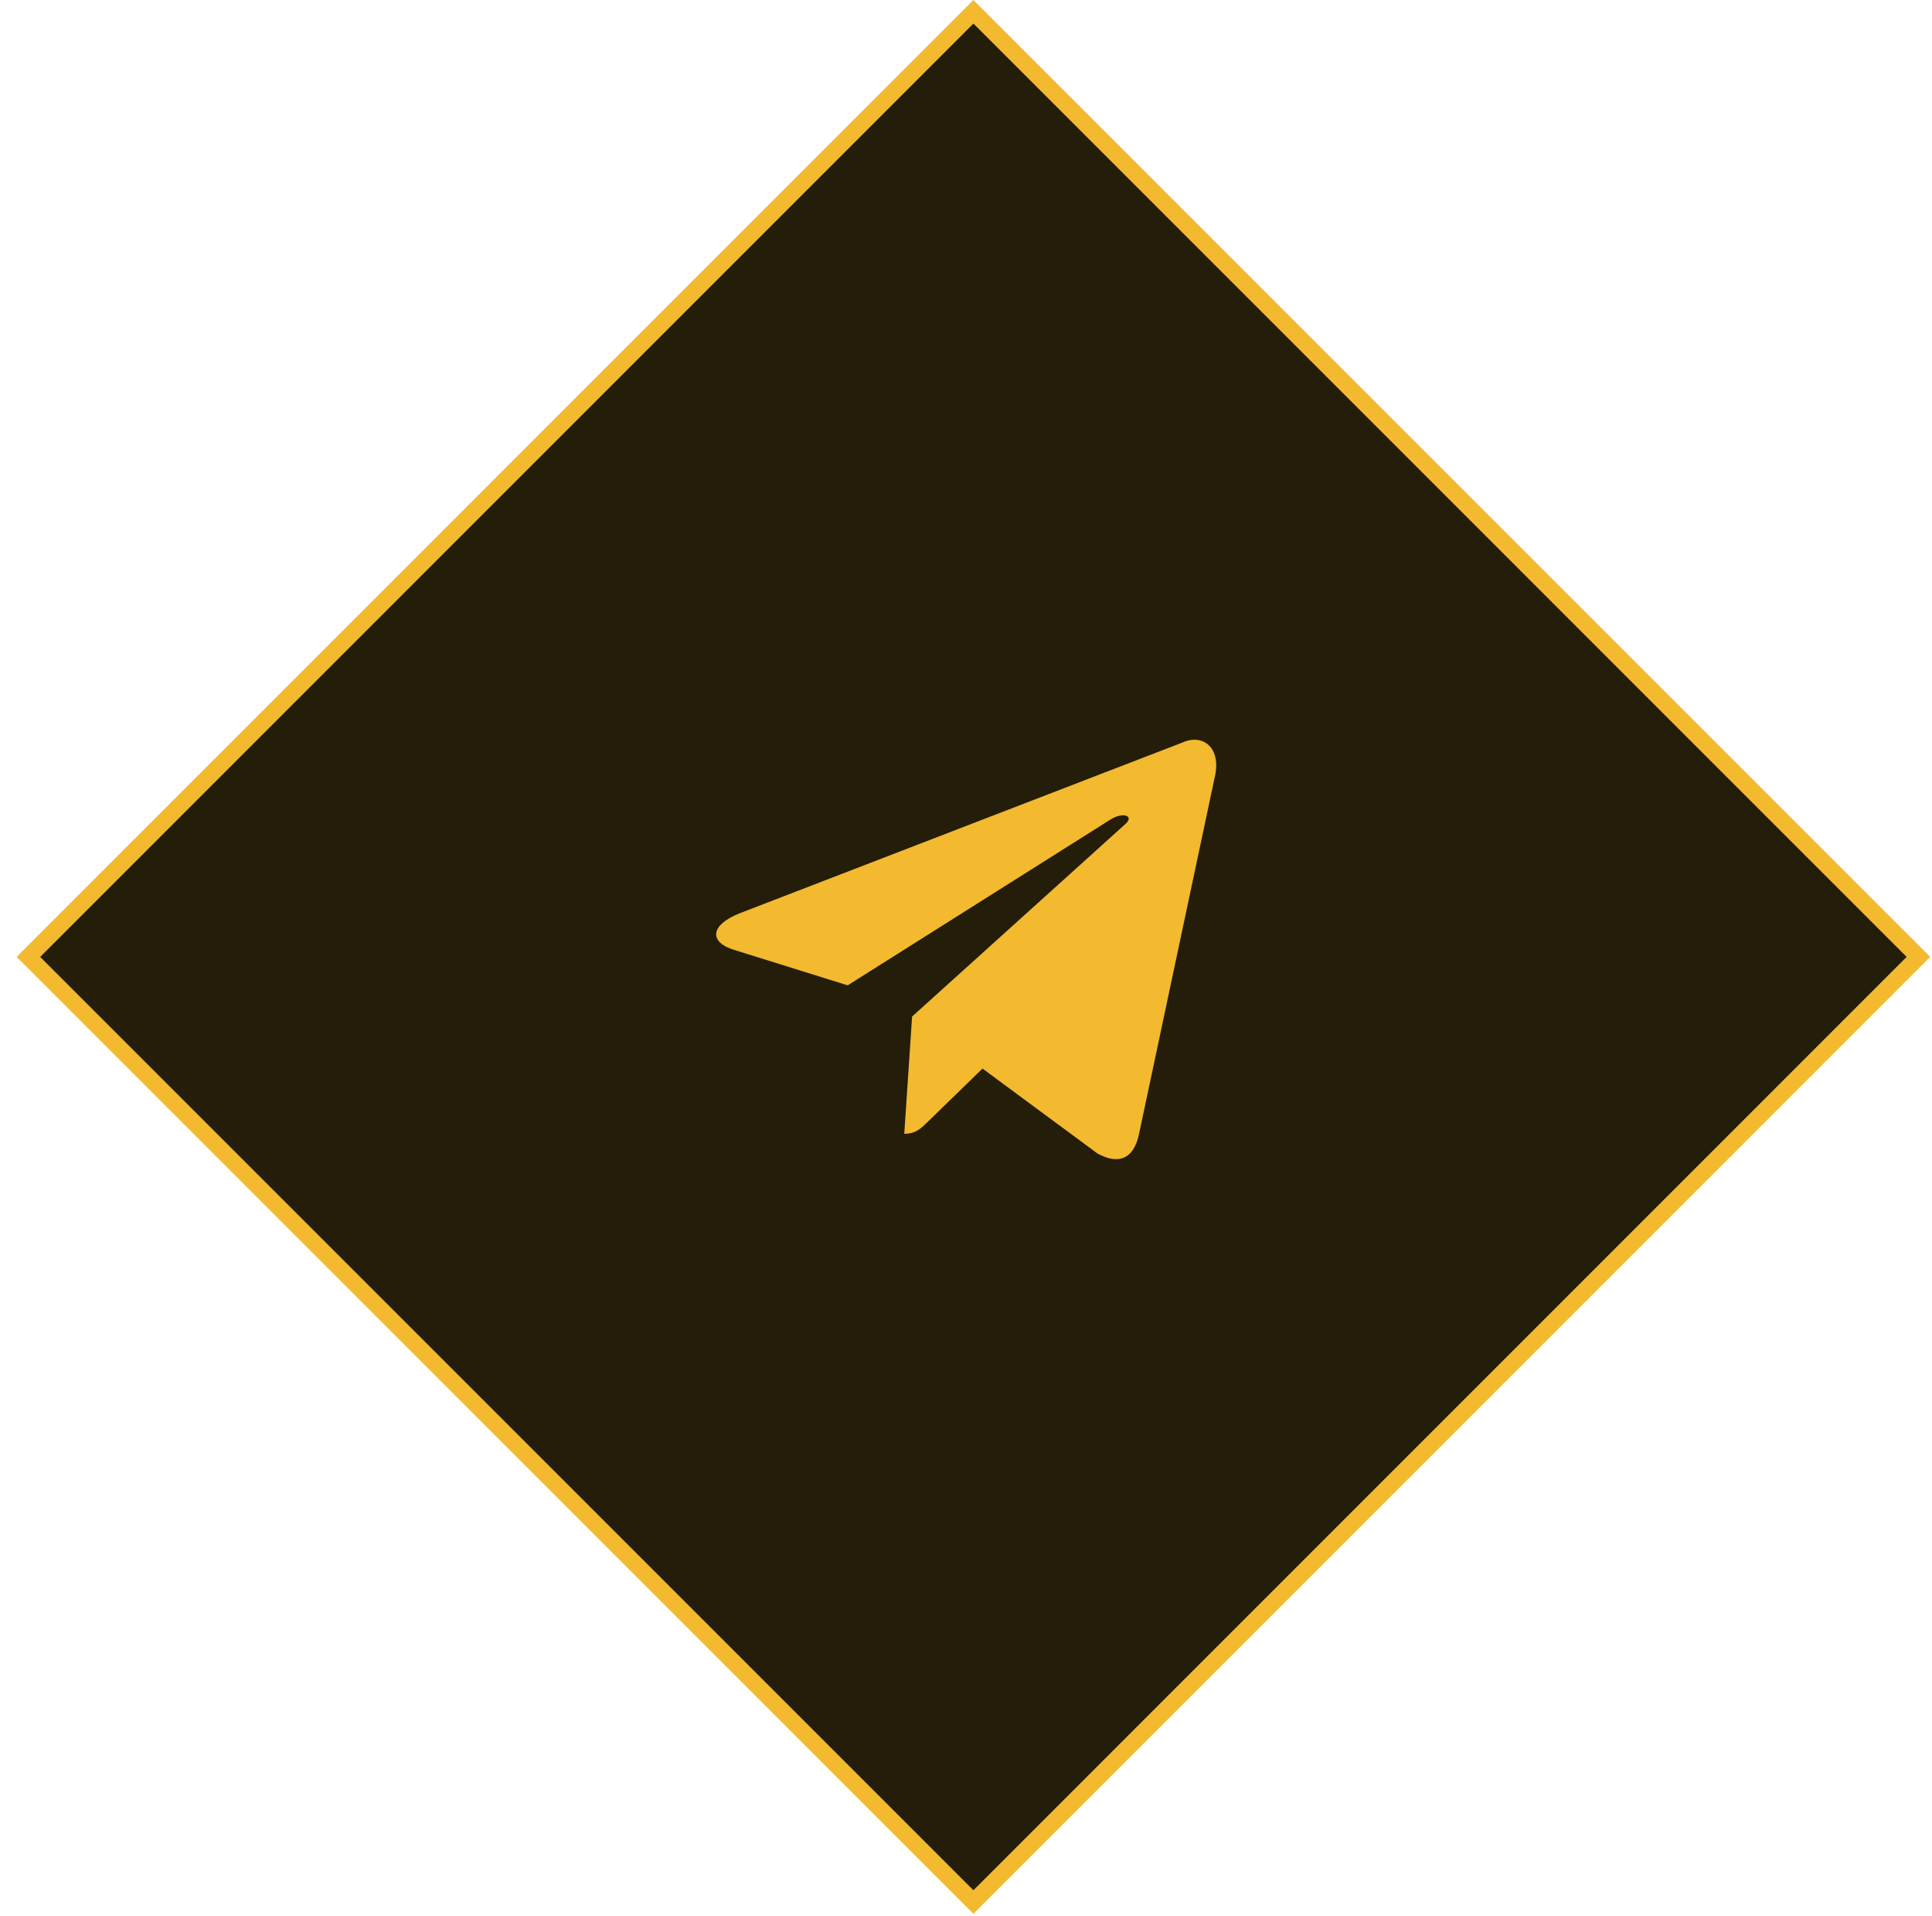
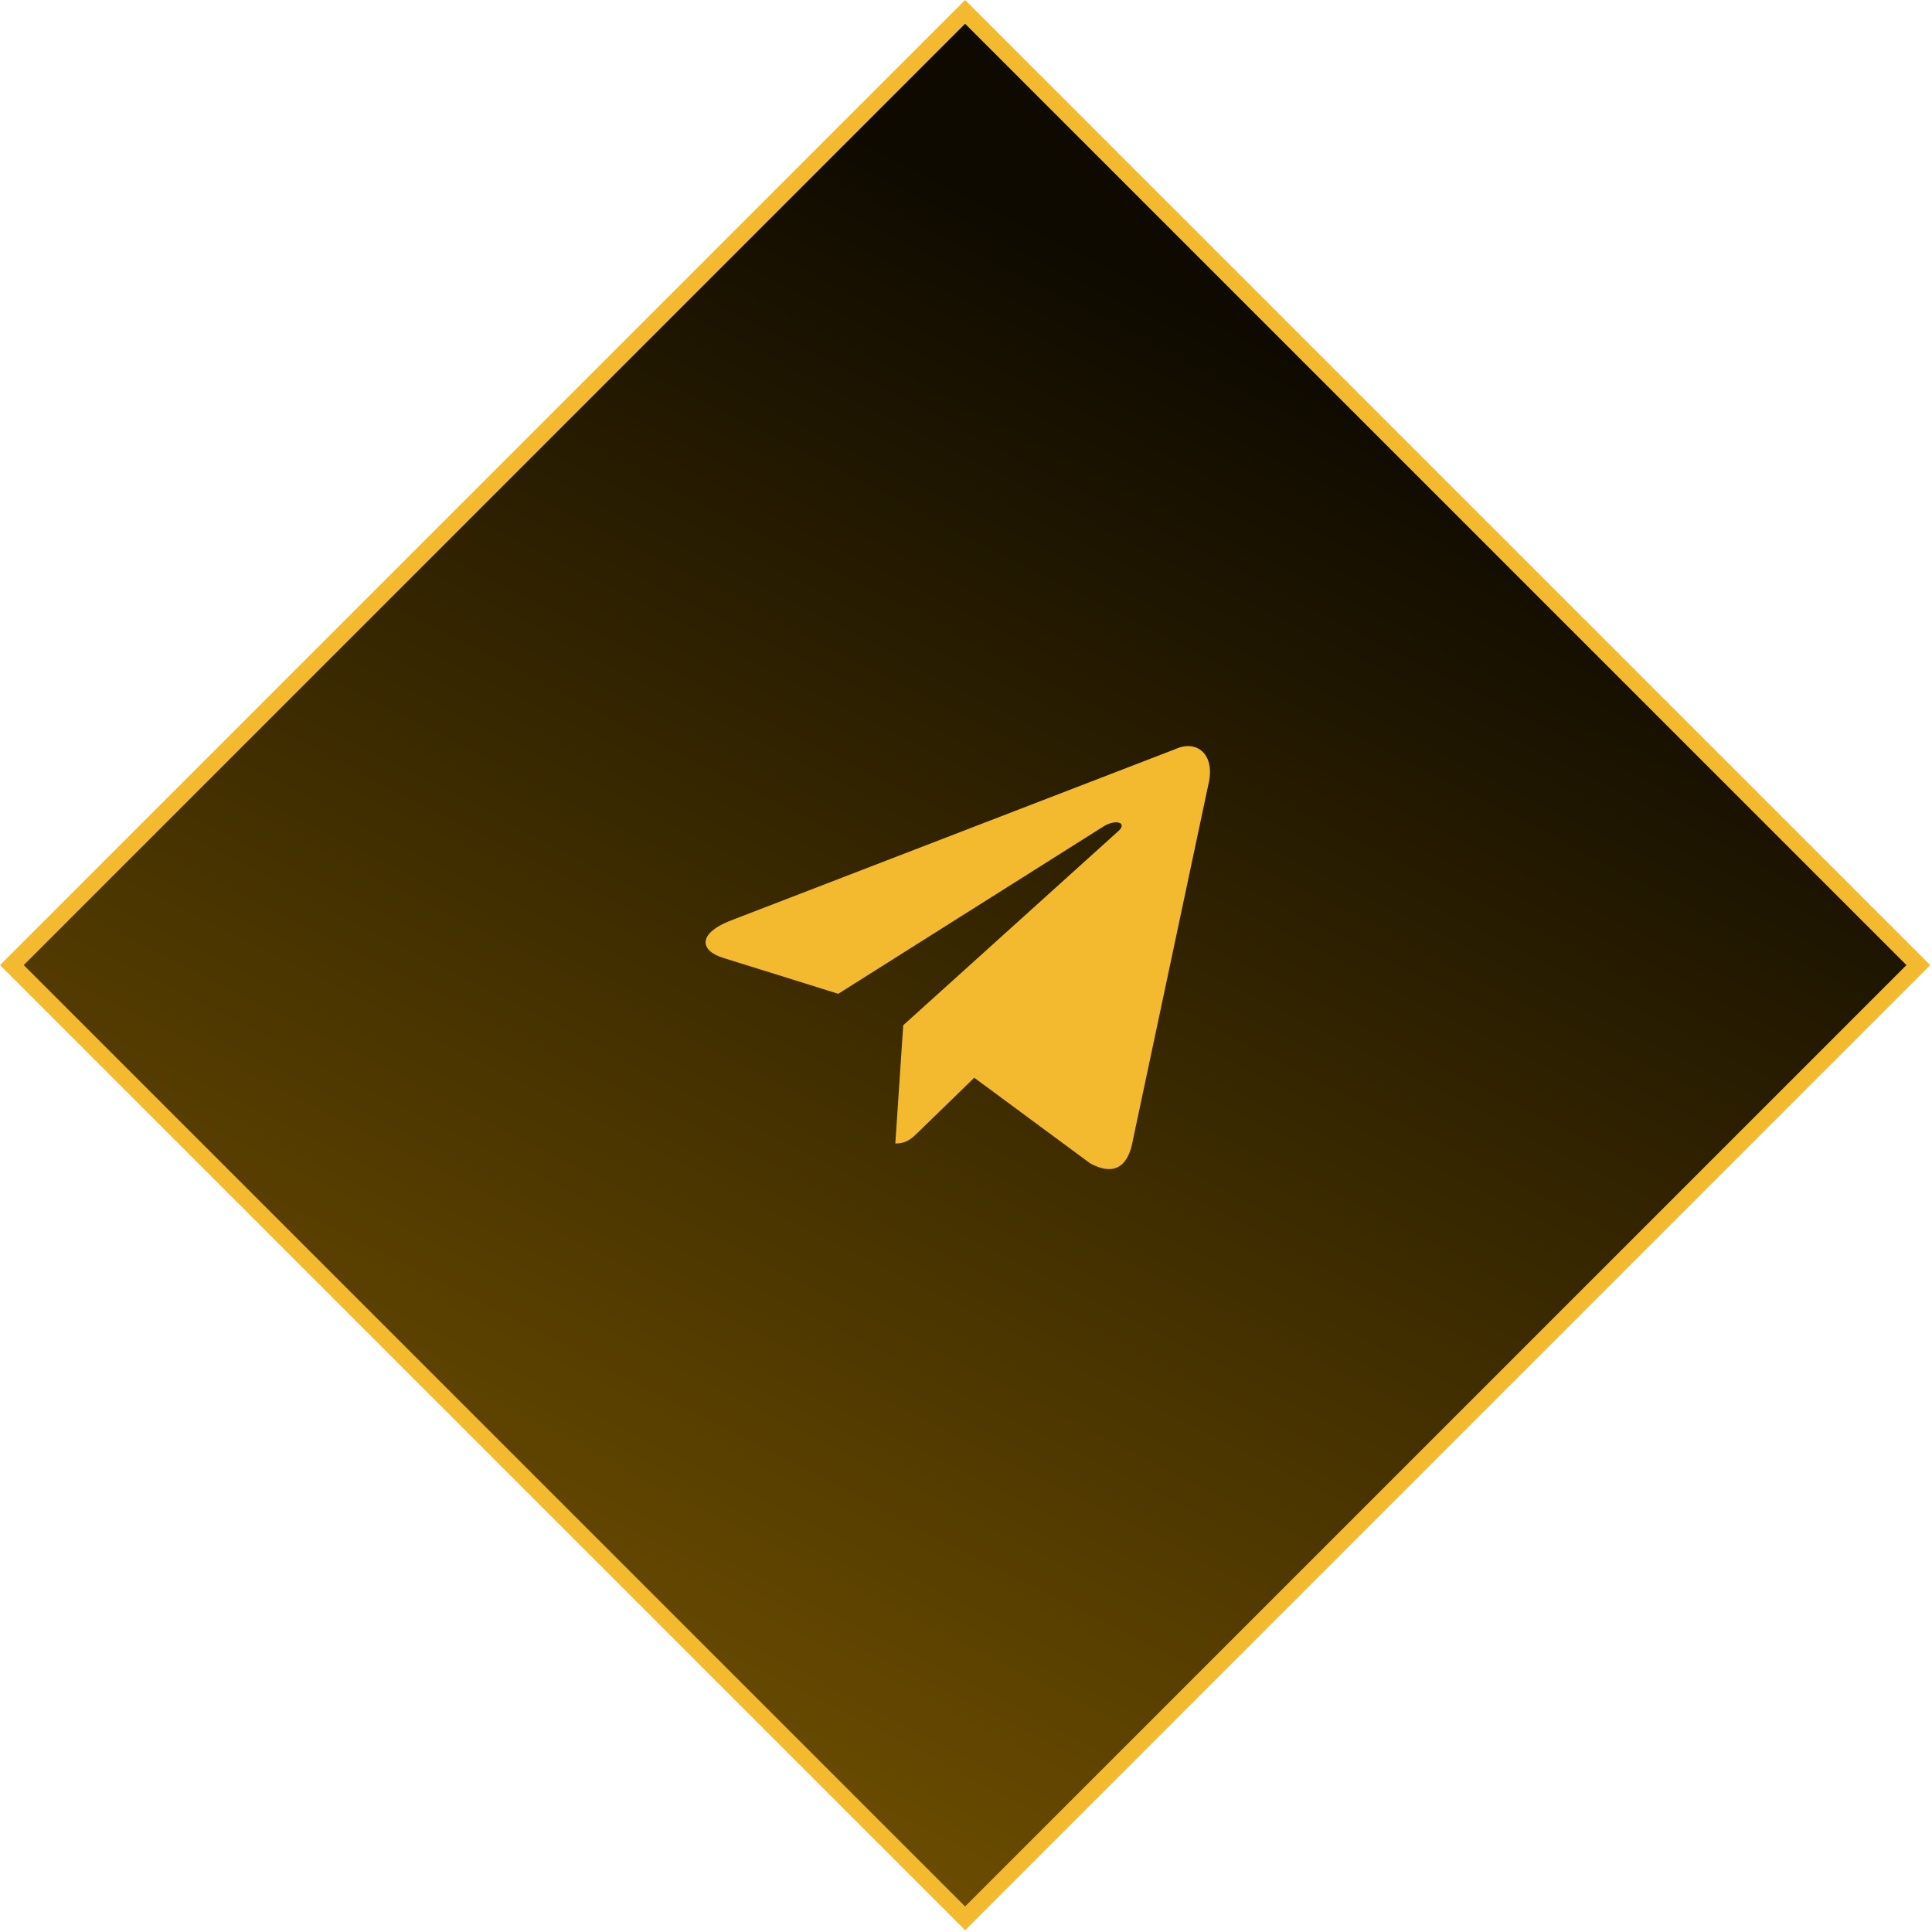
- <svg xmlns="http://www.w3.org/2000/svg" width="116" height="115" viewBox="0 0 116 115" fill="none">
-   <rect y="0.707" width="80.242" height="80.242" transform="matrix(-0.707107 0.707107 0.707107 0.707107 57.9453 0.207107)" fill="#241D0A" stroke="#F3BA2F" />
-   <path d="M70.997 44.576L44.402 54.831C42.587 55.56 42.597 56.573 44.069 57.024L50.897 59.154L66.695 49.187C67.442 48.732 68.124 48.977 67.563 49.475L54.764 61.026H54.761L54.764 61.028L54.293 68.066C54.983 68.066 55.287 67.749 55.674 67.376L58.991 64.151L65.889 69.246C67.161 69.947 68.075 69.587 68.391 68.069L72.92 46.727C73.383 44.868 72.21 44.027 70.997 44.576V44.576Z" fill="#F3BA2F" />
+ <svg xmlns="http://www.w3.org/2000/svg" width="115" height="115" viewBox="0 0 115 115" fill="none">
+   <rect y="0.707" width="80.242" height="80.242" transform="matrix(-0.707107 0.707107 0.707107 0.707107 56.9473 0.207107)" fill="url(#paint0_linear_740_201)" stroke="#F3BA2F" />
+   <path d="M69.997 44.576L43.402 54.831C41.587 55.56 41.597 56.573 43.069 57.024L49.897 59.154L65.695 49.187C66.442 48.732 67.124 48.977 66.563 49.475L53.764 61.026H53.761L53.764 61.028L53.293 68.066C53.983 68.066 54.287 67.749 54.674 67.376L57.991 64.151L64.889 69.246C66.161 69.947 67.075 69.587 67.391 68.069L71.92 46.727C72.383 44.868 71.21 44.027 69.997 44.576Z" fill="#F3BA2F" />
+   <defs>
+     <linearGradient id="paint0_linear_740_201" x1="9.75" y1="3.11561e-07" x2="114.889" y2="33.878" gradientUnits="userSpaceOnUse">
+       <stop stop-color="#0E0A00" />
+       <stop offset="1" stop-color="#7E5A00" />
+     </linearGradient>
+   </defs>
</svg>
